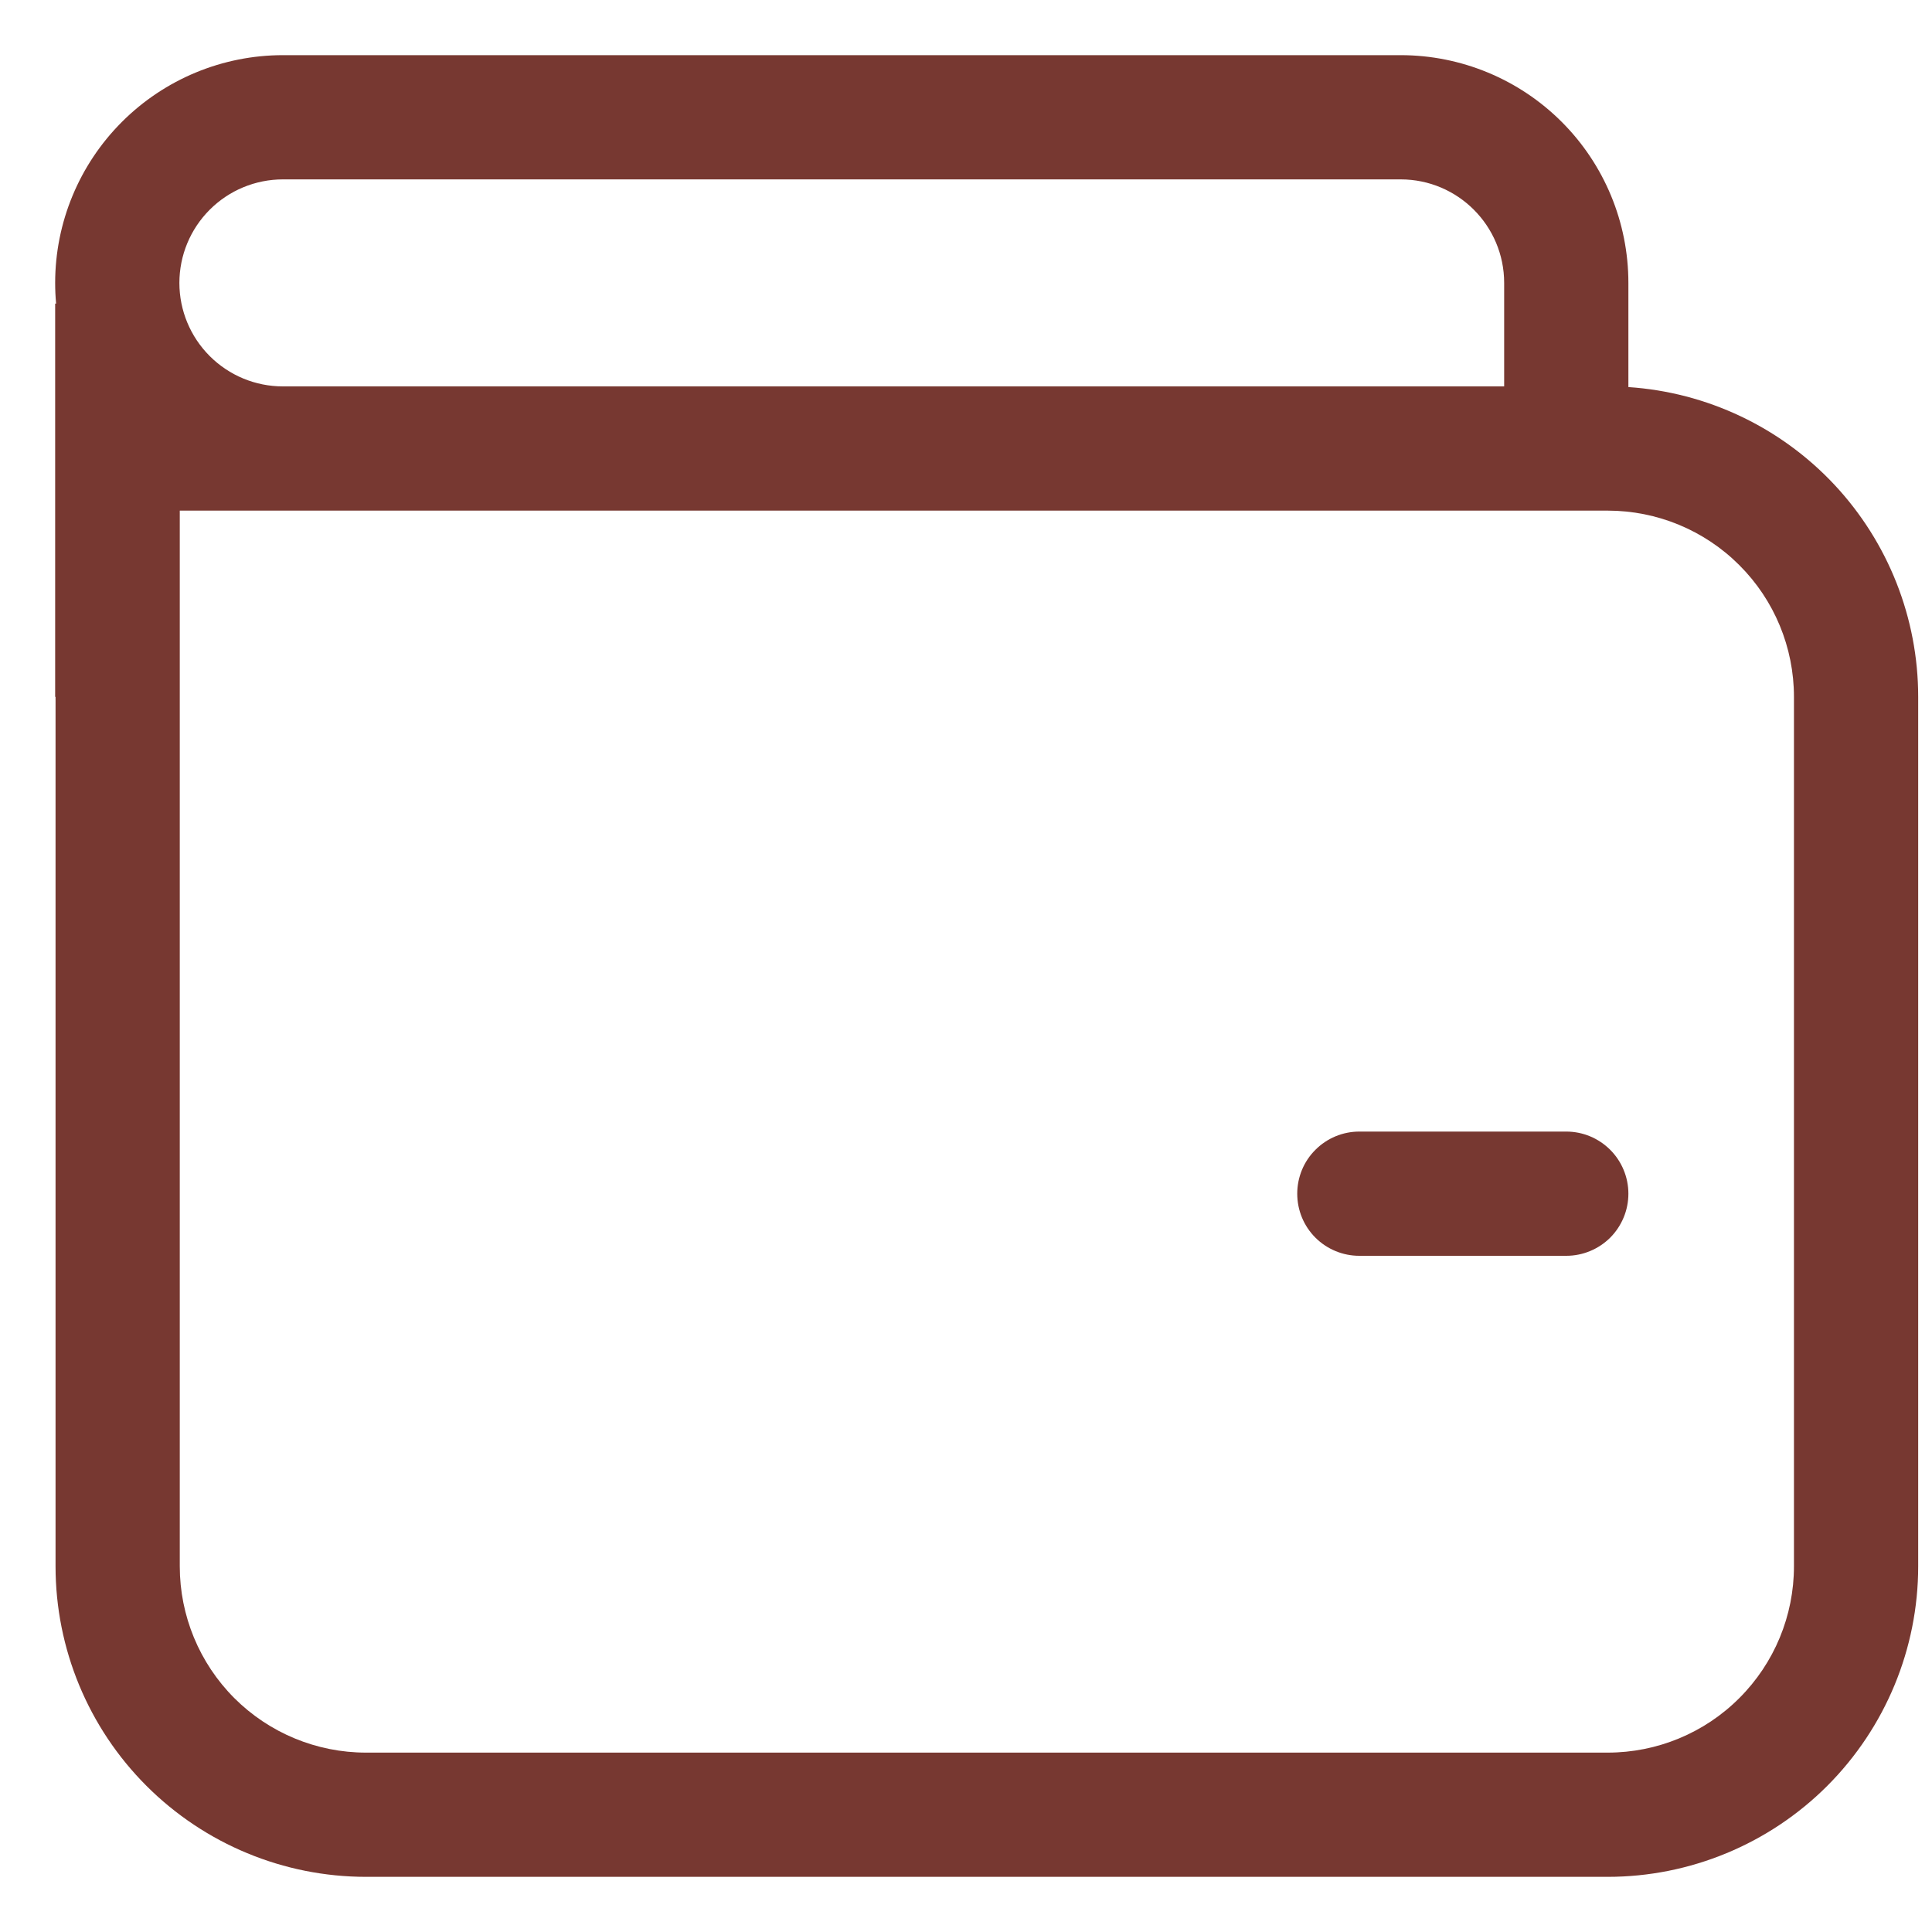
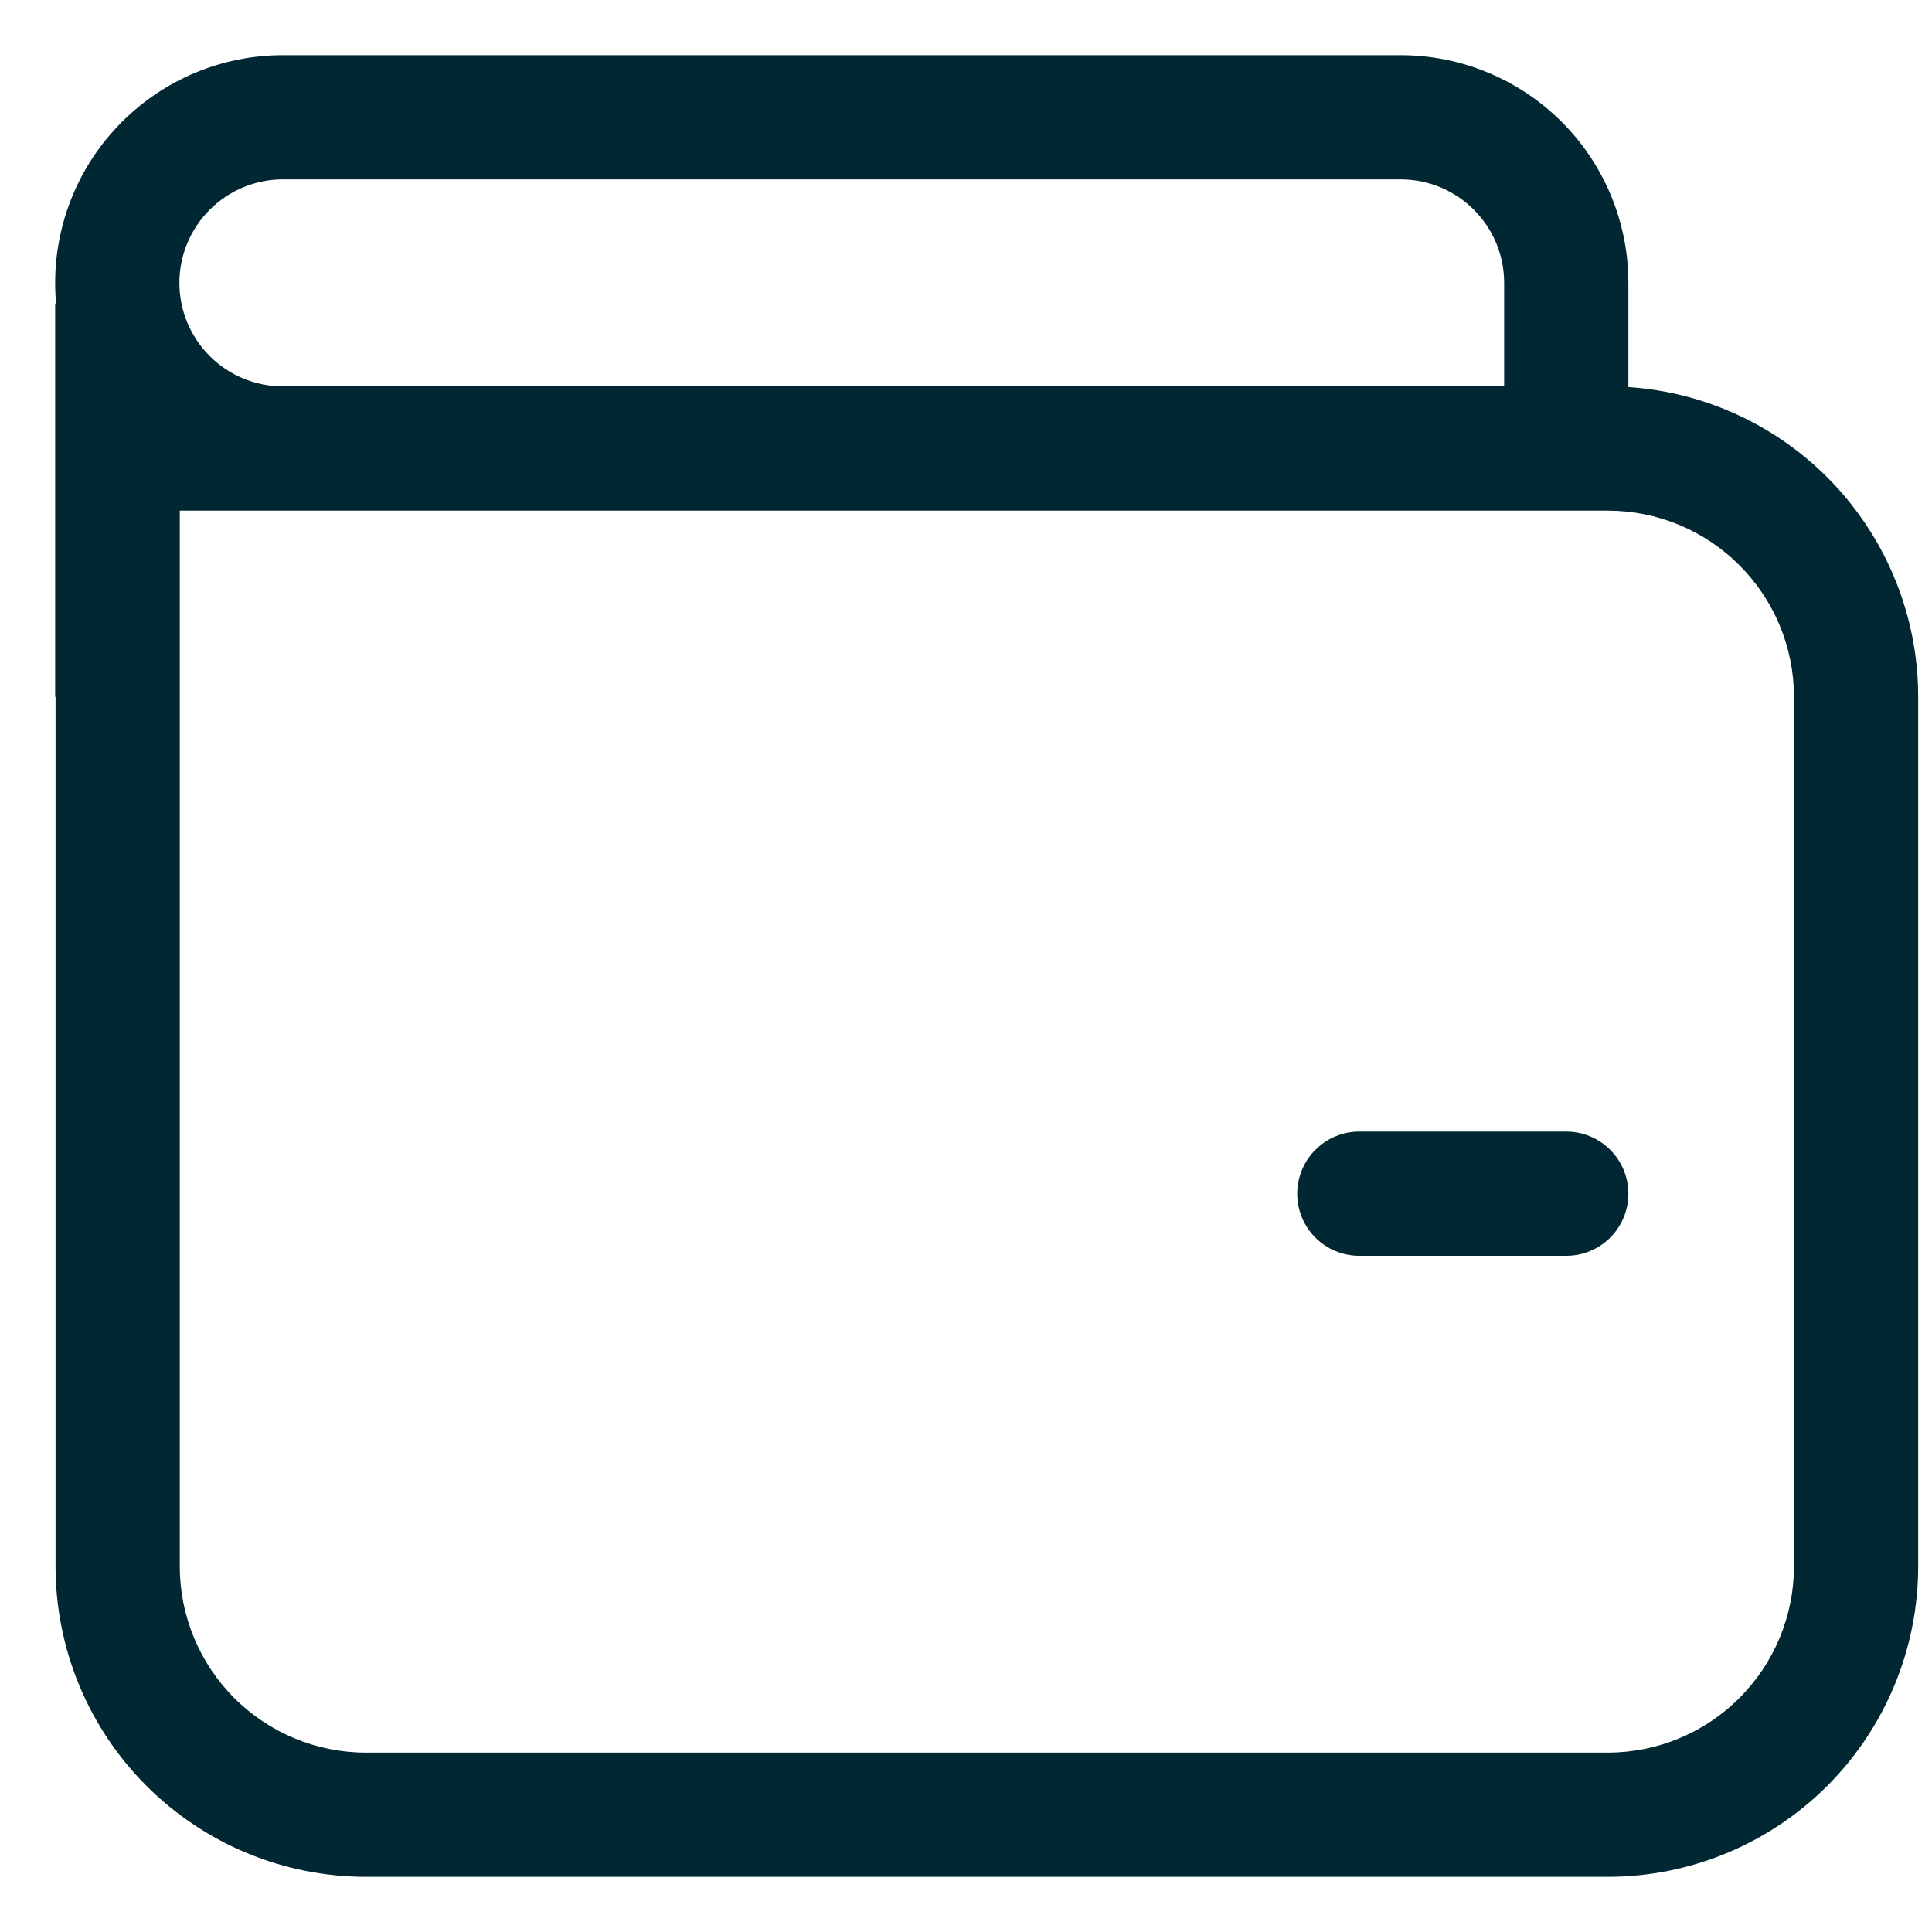
<svg xmlns="http://www.w3.org/2000/svg" width="20" height="20" viewBox="0 0 20 20" fill="none">
-   <path d="M14.071 11.714C13.901 11.714 13.737 11.782 13.617 11.903C13.496 12.023 13.429 12.187 13.429 12.357C13.429 12.528 13.496 12.691 13.617 12.812C13.737 12.932 13.901 13 14.071 13H16.214C16.385 13 16.548 12.932 16.669 12.812C16.789 12.691 16.857 12.528 16.857 12.357C16.857 12.187 16.789 12.023 16.669 11.903C16.548 11.782 16.385 11.714 16.214 11.714H14.071ZM0.571 2.929C0.571 2.303 0.82 1.704 1.262 1.262C1.704 0.82 2.303 0.571 2.929 0.571H14.5C15.125 0.571 15.725 0.82 16.167 1.262C16.609 1.704 16.857 2.303 16.857 2.929V4.007C17.671 4.061 18.433 4.423 18.99 5.018C19.547 5.614 19.857 6.399 19.857 7.214V16.214C19.857 17.067 19.518 17.884 18.916 18.487C18.313 19.09 17.495 19.429 16.643 19.429H3.789C2.937 19.429 2.119 19.09 1.516 18.487C0.913 17.884 0.575 17.067 0.575 16.214V7.214H0.571V3.143H0.581C0.574 3.072 0.571 3 0.571 2.929ZM16.643 5.286H1.861V16.214C1.861 16.726 2.064 17.216 2.425 17.578C2.787 17.94 3.278 18.143 3.789 18.143H16.643C17.154 18.143 17.645 17.94 18.006 17.578C18.368 17.216 18.571 16.726 18.571 16.214V7.214C18.571 6.703 18.368 6.212 18.006 5.851C17.645 5.489 17.154 5.286 16.643 5.286ZM15.571 2.929C15.571 2.337 15.091 1.857 14.5 1.857H2.929C2.644 1.857 2.372 1.97 2.171 2.171C1.97 2.372 1.857 2.644 1.857 2.929C1.857 3.213 1.97 3.485 2.171 3.686C2.372 3.887 2.644 4 2.929 4H15.571V2.929Z" fill="#773831" />
+   <path d="M14.071 11.714C13.901 11.714 13.737 11.782 13.617 11.903C13.496 12.023 13.429 12.187 13.429 12.357C13.429 12.528 13.496 12.691 13.617 12.812C13.737 12.932 13.901 13 14.071 13H16.214C16.385 13 16.548 12.932 16.669 12.812C16.789 12.691 16.857 12.528 16.857 12.357C16.857 12.187 16.789 12.023 16.669 11.903C16.548 11.782 16.385 11.714 16.214 11.714H14.071ZM0.571 2.929C0.571 2.303 0.82 1.704 1.262 1.262C1.704 0.82 2.303 0.571 2.929 0.571H14.5C15.125 0.571 15.725 0.82 16.167 1.262C16.609 1.704 16.857 2.303 16.857 2.929V4.007C17.671 4.061 18.433 4.423 18.99 5.018C19.547 5.614 19.857 6.399 19.857 7.214V16.214C19.857 17.067 19.518 17.884 18.916 18.487C18.313 19.09 17.495 19.429 16.643 19.429H3.789C2.937 19.429 2.119 19.09 1.516 18.487C0.913 17.884 0.575 17.067 0.575 16.214V7.214H0.571V3.143H0.581C0.574 3.072 0.571 3 0.571 2.929ZM16.643 5.286H1.861V16.214C1.861 16.726 2.064 17.216 2.425 17.578C2.787 17.94 3.278 18.143 3.789 18.143H16.643C17.154 18.143 17.645 17.94 18.006 17.578C18.368 17.216 18.571 16.726 18.571 16.214V7.214C18.571 6.703 18.368 6.212 18.006 5.851C17.645 5.489 17.154 5.286 16.643 5.286ZM15.571 2.929C15.571 2.337 15.091 1.857 14.5 1.857H2.929C2.644 1.857 2.372 1.97 2.171 2.171C1.97 2.372 1.857 2.644 1.857 2.929C1.857 3.213 1.97 3.485 2.171 3.686C2.372 3.887 2.644 4 2.929 4H15.571V2.929Z" fill="#012733" />
</svg>
